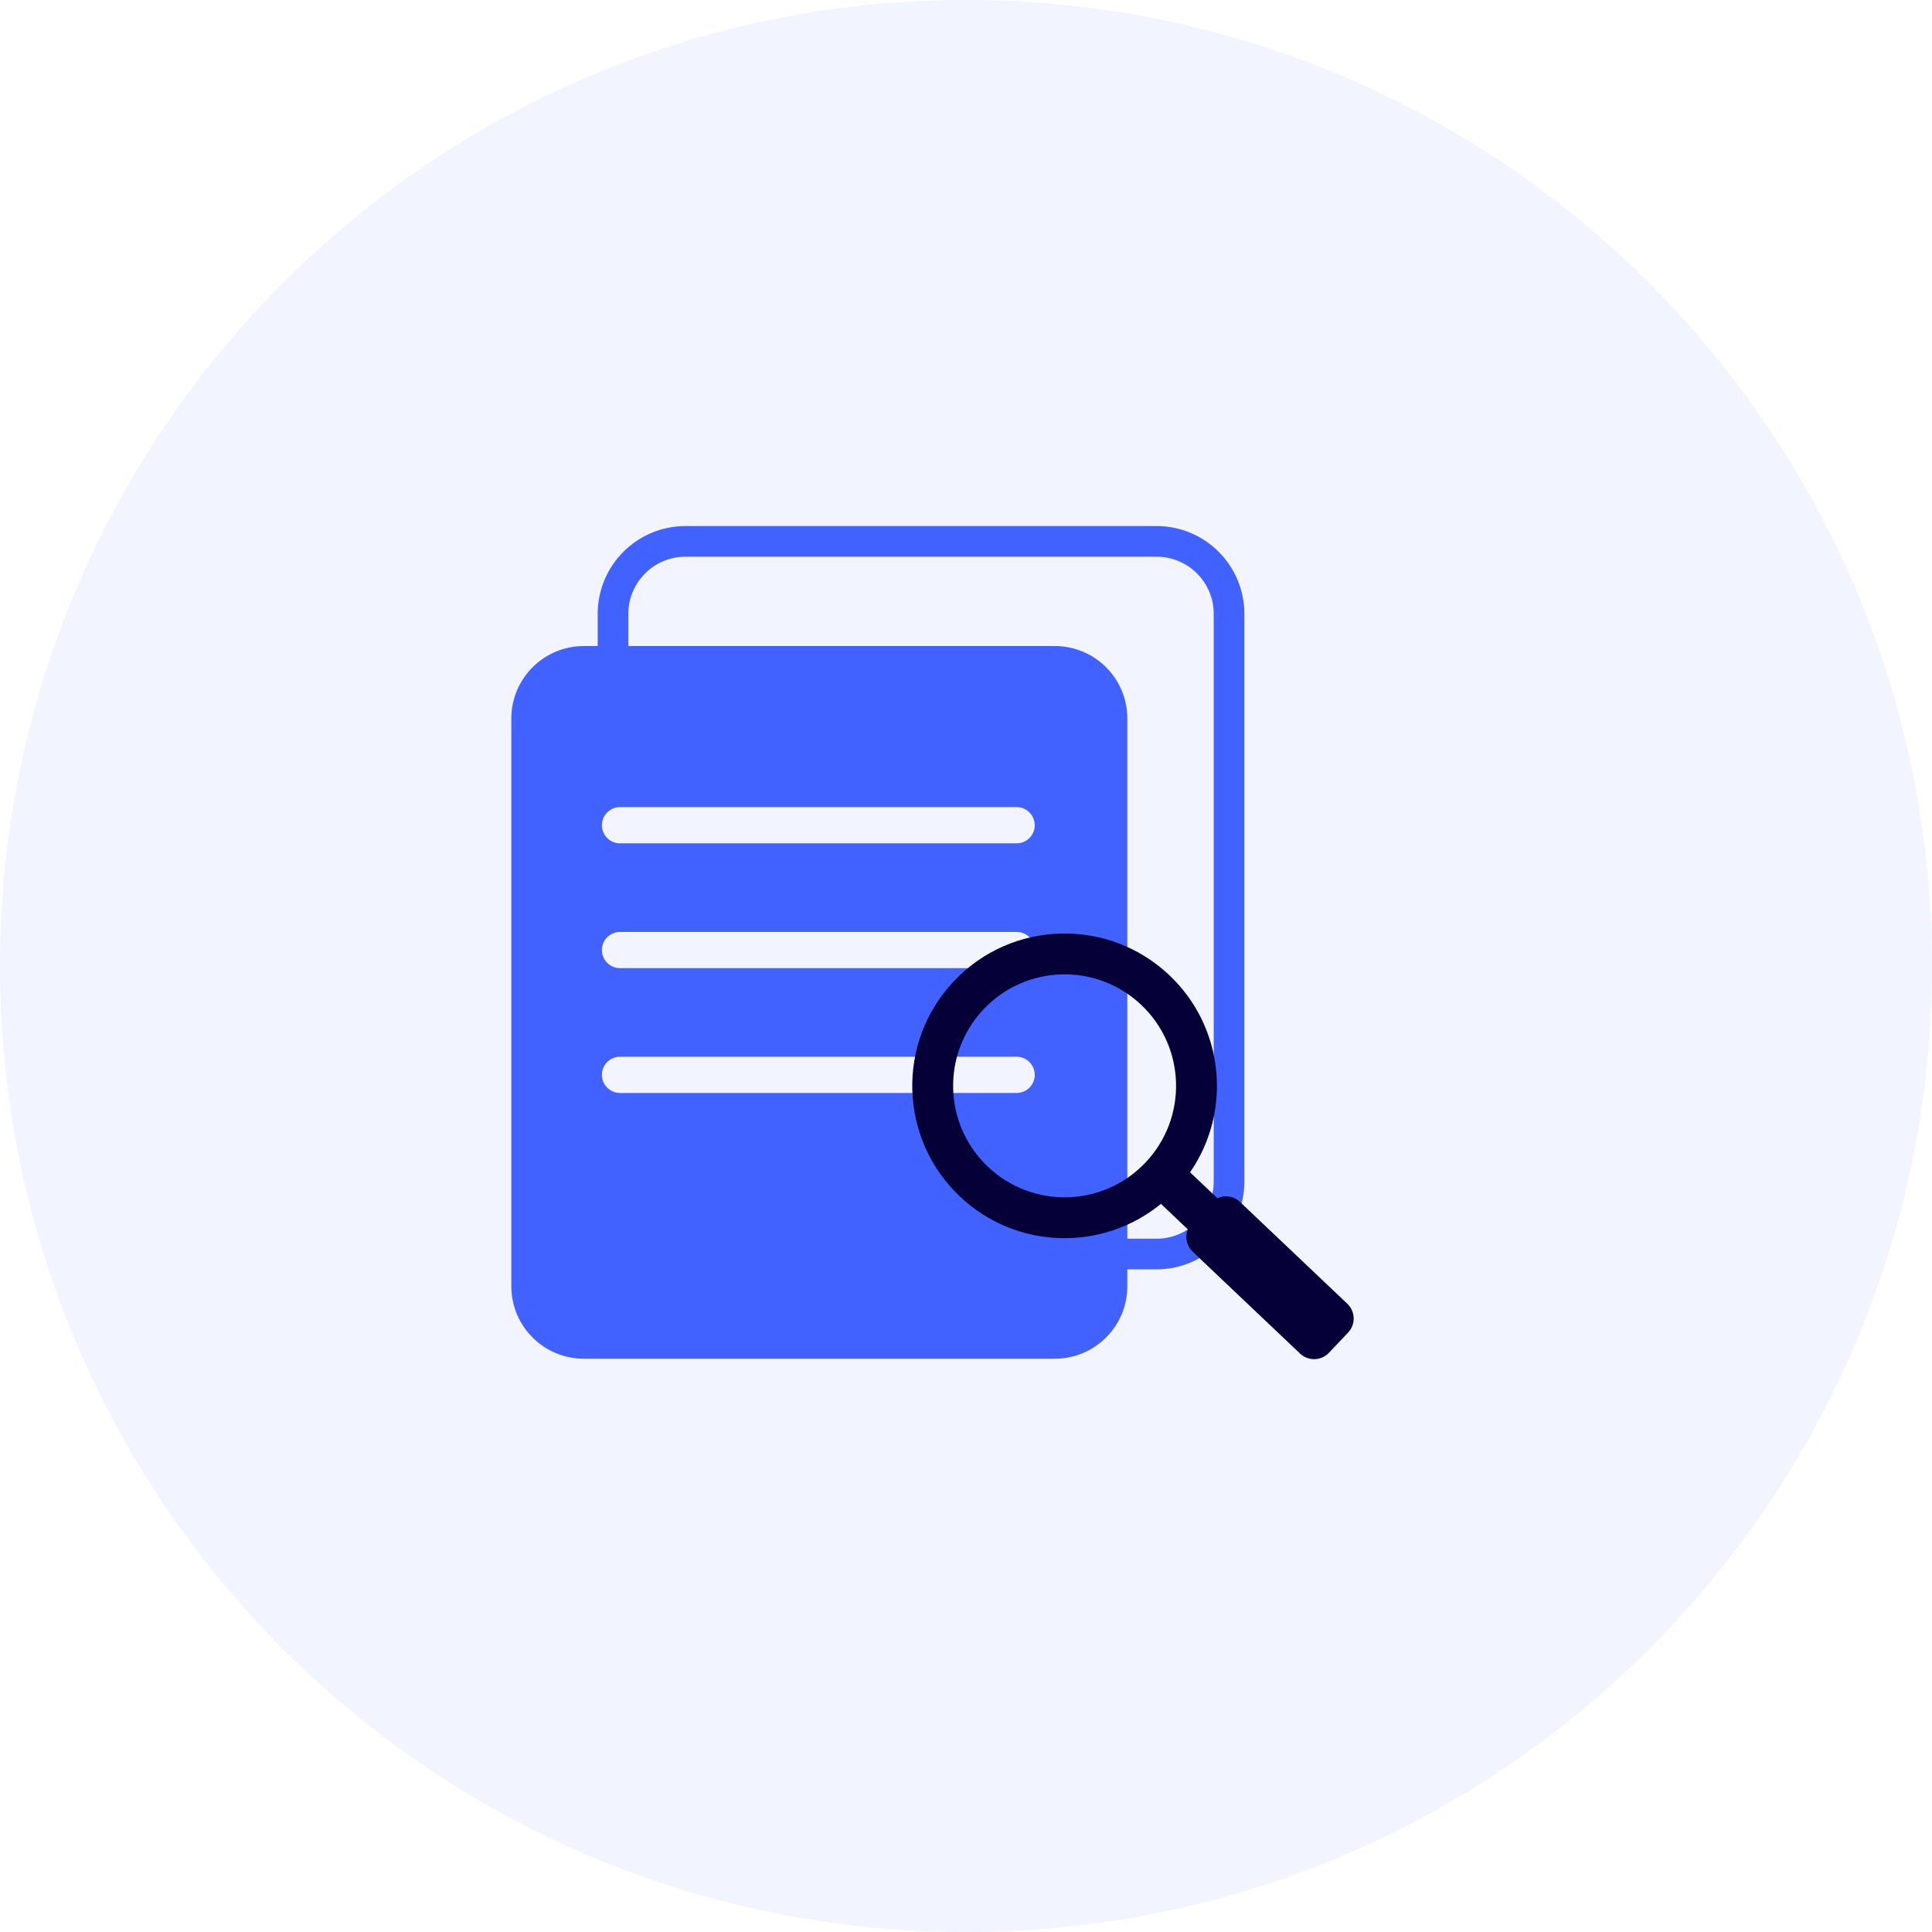
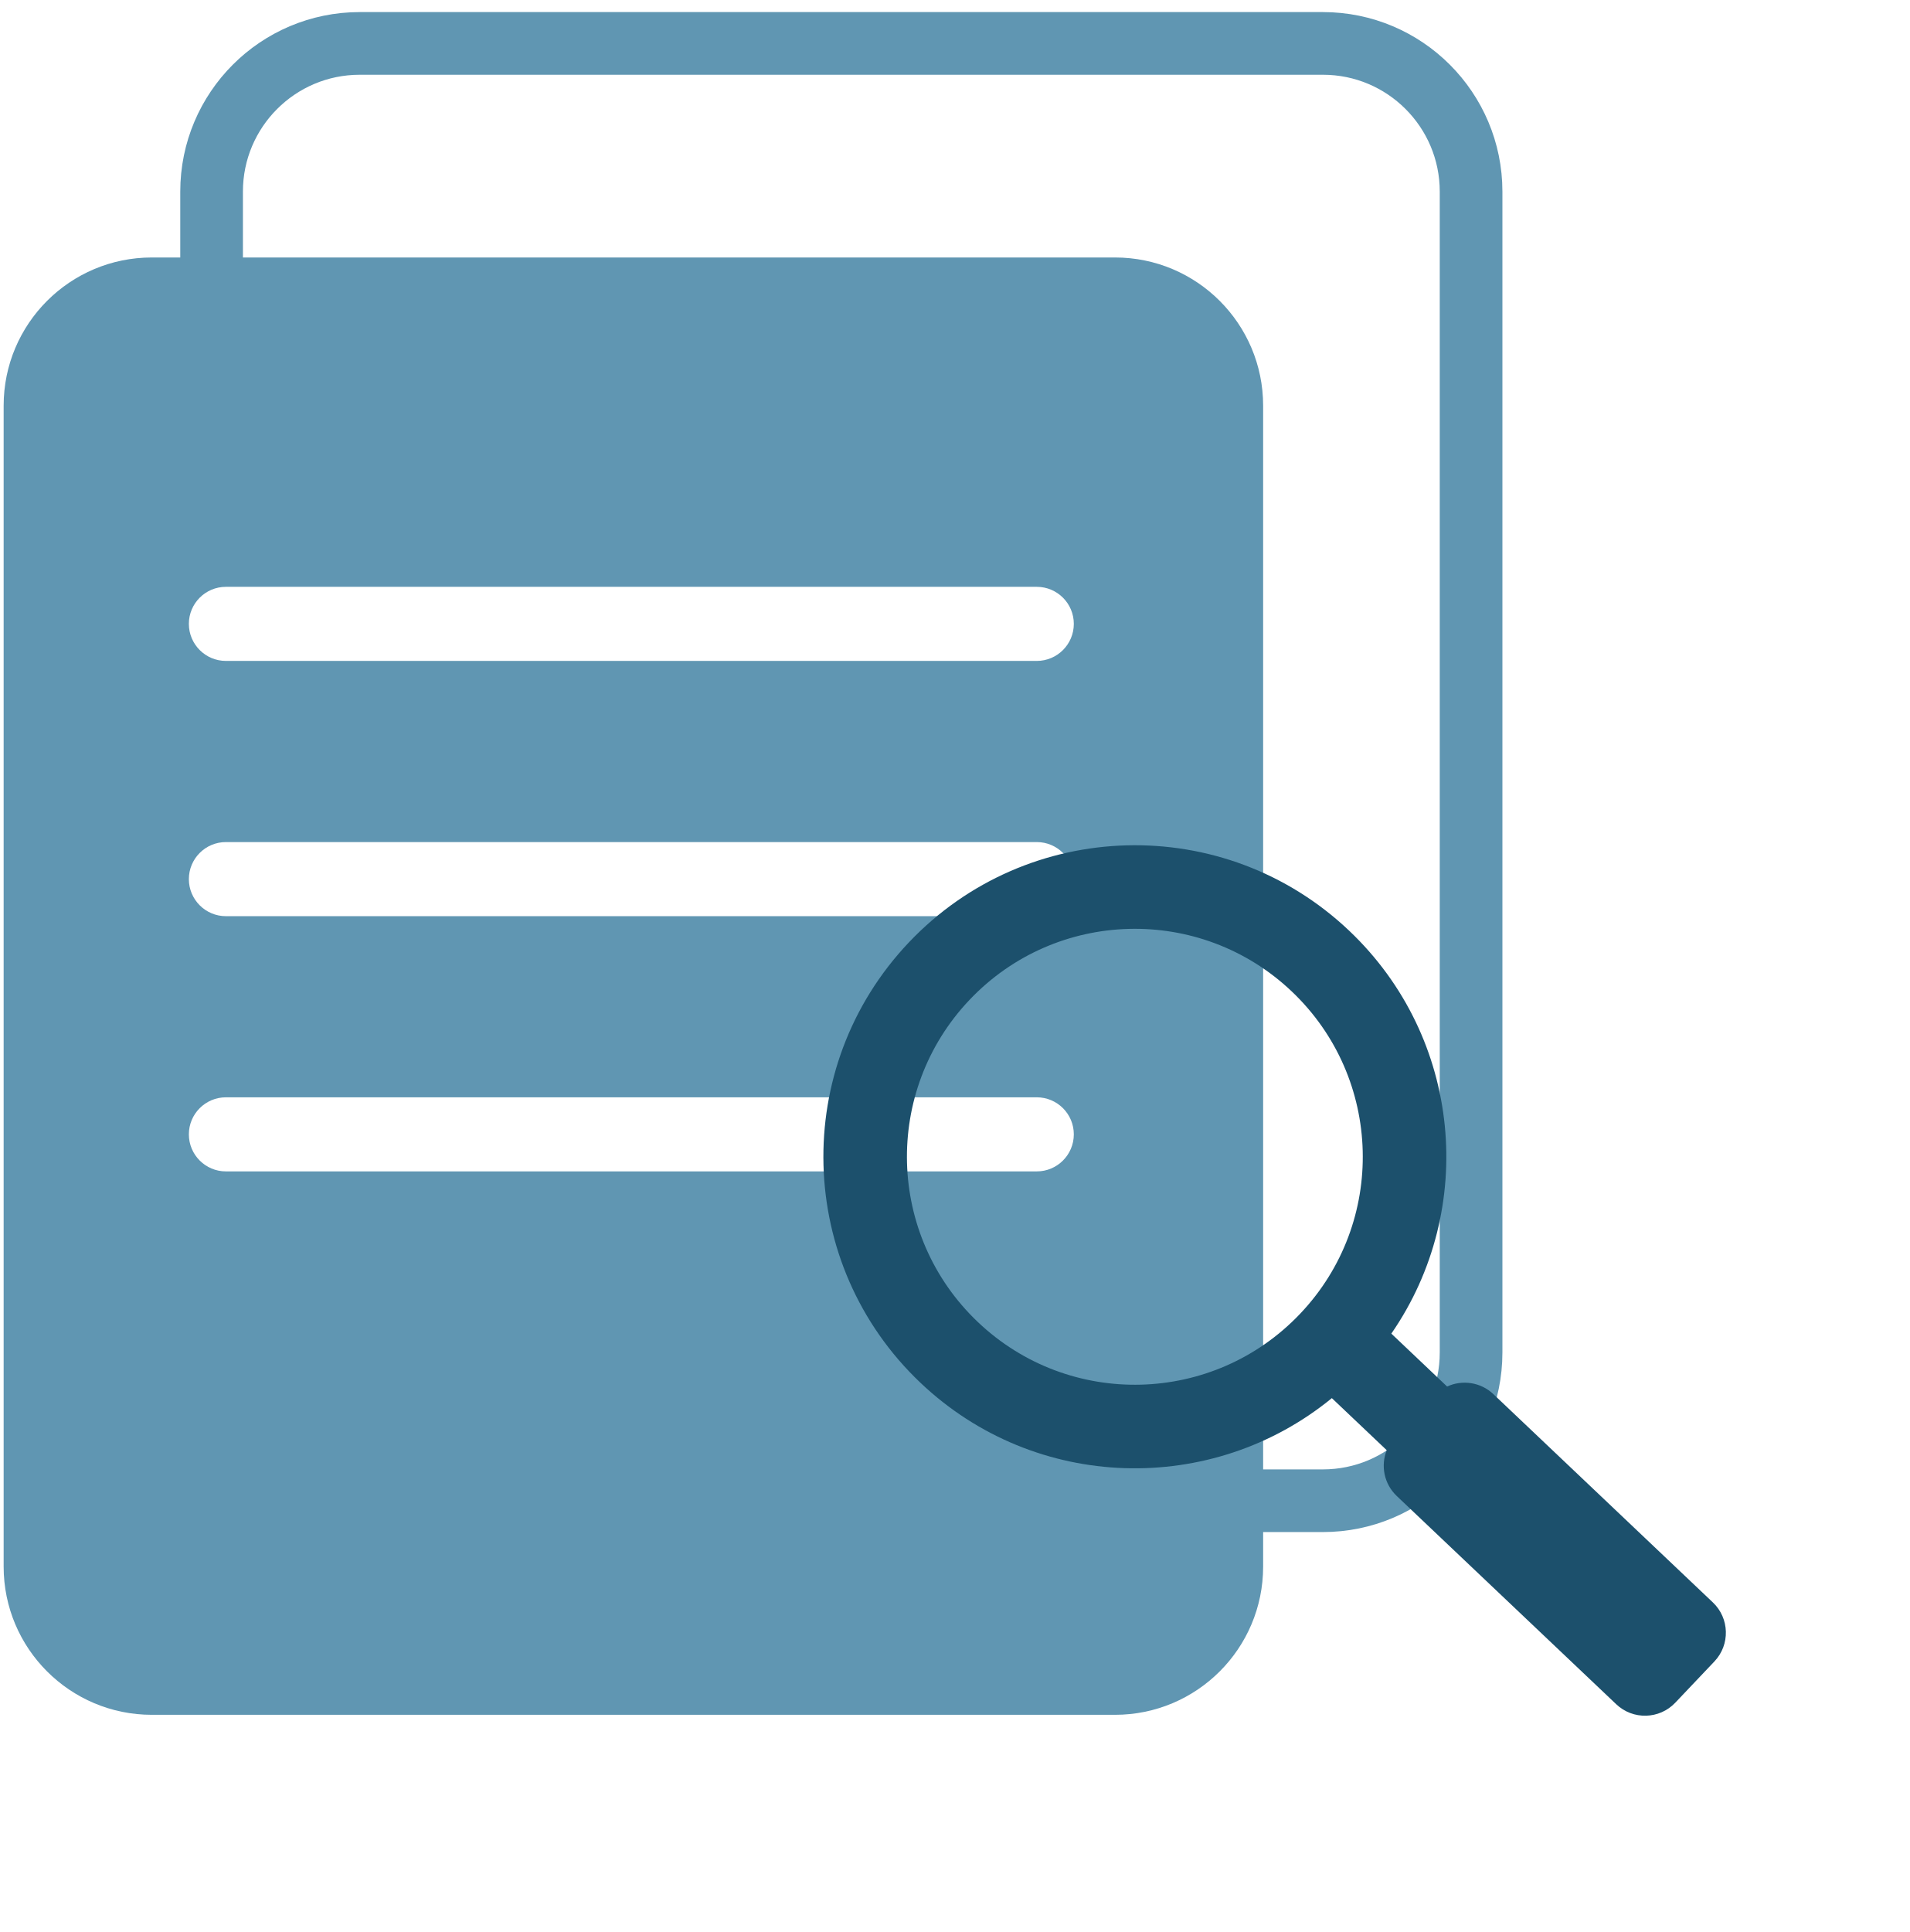
- <svg xmlns="http://www.w3.org/2000/svg" width="182" height="182" viewBox="0 0 182 182" fill="none">
-   <circle cx="91" cy="91" r="91" fill="#F2F4FF" />
-   <path d="M57.749 66.88V57.827C57.749 54.057 60.806 51 64.576 51H108.952C112.723 51 115.78 54.057 115.78 57.827V111.306C115.78 115.077 112.723 118.134 108.952 118.134H97.253" stroke="#4262FF" stroke-width="2.887" />
-   <path fill-rule="evenodd" clip-rule="evenodd" d="M54.996 60.861C51.225 60.861 48.169 63.918 48.169 67.689V121.168C48.169 124.938 51.225 127.995 54.996 127.995H99.372C103.143 127.995 106.199 124.938 106.199 121.168V67.689C106.199 63.918 103.143 60.861 99.372 60.861H54.996ZM58.409 76.033C57.467 76.033 56.702 76.797 56.702 77.739C56.702 78.682 57.467 79.446 58.409 79.446H95.769C96.711 79.446 97.476 78.682 97.476 77.739C97.476 76.797 96.711 76.033 95.769 76.033H58.409ZM56.702 89.498C56.702 88.555 57.467 87.791 58.409 87.791H95.769C96.711 87.791 97.476 88.555 97.476 89.498C97.476 90.44 96.711 91.204 95.769 91.204H58.409C57.467 91.204 56.702 90.44 56.702 89.498ZM58.409 99.549C57.467 99.549 56.702 100.313 56.702 101.255C56.702 102.198 57.467 102.962 58.409 102.962H95.769C96.711 102.962 97.476 102.198 97.476 101.255C97.476 100.313 96.711 99.549 95.769 99.549H58.409Z" fill="#4262FF" />
-   <path fill-rule="evenodd" clip-rule="evenodd" d="M107.907 109.516C111.899 105.309 111.724 98.662 107.516 94.67C103.308 90.678 96.662 90.853 92.67 95.061C88.678 99.269 88.853 105.916 93.061 109.907C97.269 113.899 103.916 113.724 107.907 109.516ZM110.166 91.877C115.367 96.811 116.059 104.715 112.106 110.435L114.675 112.872C115.37 112.551 116.219 112.665 116.808 113.223L126.919 122.816C127.691 123.547 127.723 124.766 126.991 125.537L125.189 127.436C124.457 128.208 123.239 128.24 122.468 127.508L112.356 117.916C111.767 117.357 111.609 116.515 111.893 115.805L109.366 113.407C103.853 117.919 95.715 117.731 90.412 112.7C84.661 107.245 84.422 98.162 89.877 92.412C95.332 86.661 104.415 86.422 110.166 91.877Z" fill="#050038" />
+ <svg xmlns="http://www.w3.org/2000/svg" width="88" height="89" viewBox="0 0 88 89" fill="none">
+   <path d="M9.749 17.88V8.827C9.749 5.057 12.806 2 16.576 2H60.952C64.723 2 67.78 5.057 67.78 8.827V62.306C67.78 66.077 64.723 69.133 60.952 69.133H49.253" stroke="#6096B2" stroke-width="2.887" />
+   <path fill-rule="evenodd" clip-rule="evenodd" d="M6.996 11.861C3.225 11.861 0.168 14.918 0.168 18.689V72.168C0.168 75.938 3.225 78.995 6.996 78.995H51.372C55.142 78.995 58.199 75.938 58.199 72.168V18.689C58.199 14.918 55.142 11.861 51.372 11.861H6.996ZM10.409 27.033C9.467 27.033 8.702 27.797 8.702 28.739C8.702 29.682 9.467 30.446 10.409 30.446H47.769C48.711 30.446 49.476 29.682 49.476 28.739C49.476 27.797 48.711 27.033 47.769 27.033H10.409ZM8.702 40.498C8.702 39.555 9.467 38.791 10.409 38.791H47.769C48.711 38.791 49.476 39.555 49.476 40.498C49.476 41.44 48.711 42.205 47.769 42.205H10.409C9.467 42.205 8.702 41.44 8.702 40.498ZM10.409 50.549C9.467 50.549 8.702 51.313 8.702 52.255C8.702 53.198 9.467 53.962 10.409 53.962H47.769C48.711 53.962 49.476 53.198 49.476 52.255C49.476 51.313 48.711 50.549 47.769 50.549H10.409Z" fill="#6096B2" />
+   <path fill-rule="evenodd" clip-rule="evenodd" d="M59.907 60.516C63.899 56.309 63.724 49.662 59.516 45.67C55.308 41.678 48.661 41.853 44.67 46.061C40.678 50.269 40.853 56.916 45.061 60.907C49.269 64.899 55.916 64.724 59.907 60.516ZM62.166 42.877C67.367 47.812 68.059 55.715 64.106 61.435L66.675 63.872C67.37 63.551 68.219 63.665 68.808 64.223L78.919 73.816C79.691 74.547 79.723 75.766 78.991 76.537L77.189 78.436C76.457 79.208 75.239 79.24 74.468 78.508L64.356 68.916C63.767 68.357 63.609 67.515 63.893 66.805L61.365 64.407C55.853 68.919 47.715 68.731 42.411 63.7C36.661 58.245 36.422 49.162 41.877 43.412C47.332 37.661 56.416 37.422 62.166 42.877Z" fill="#1C506C" />
</svg>
